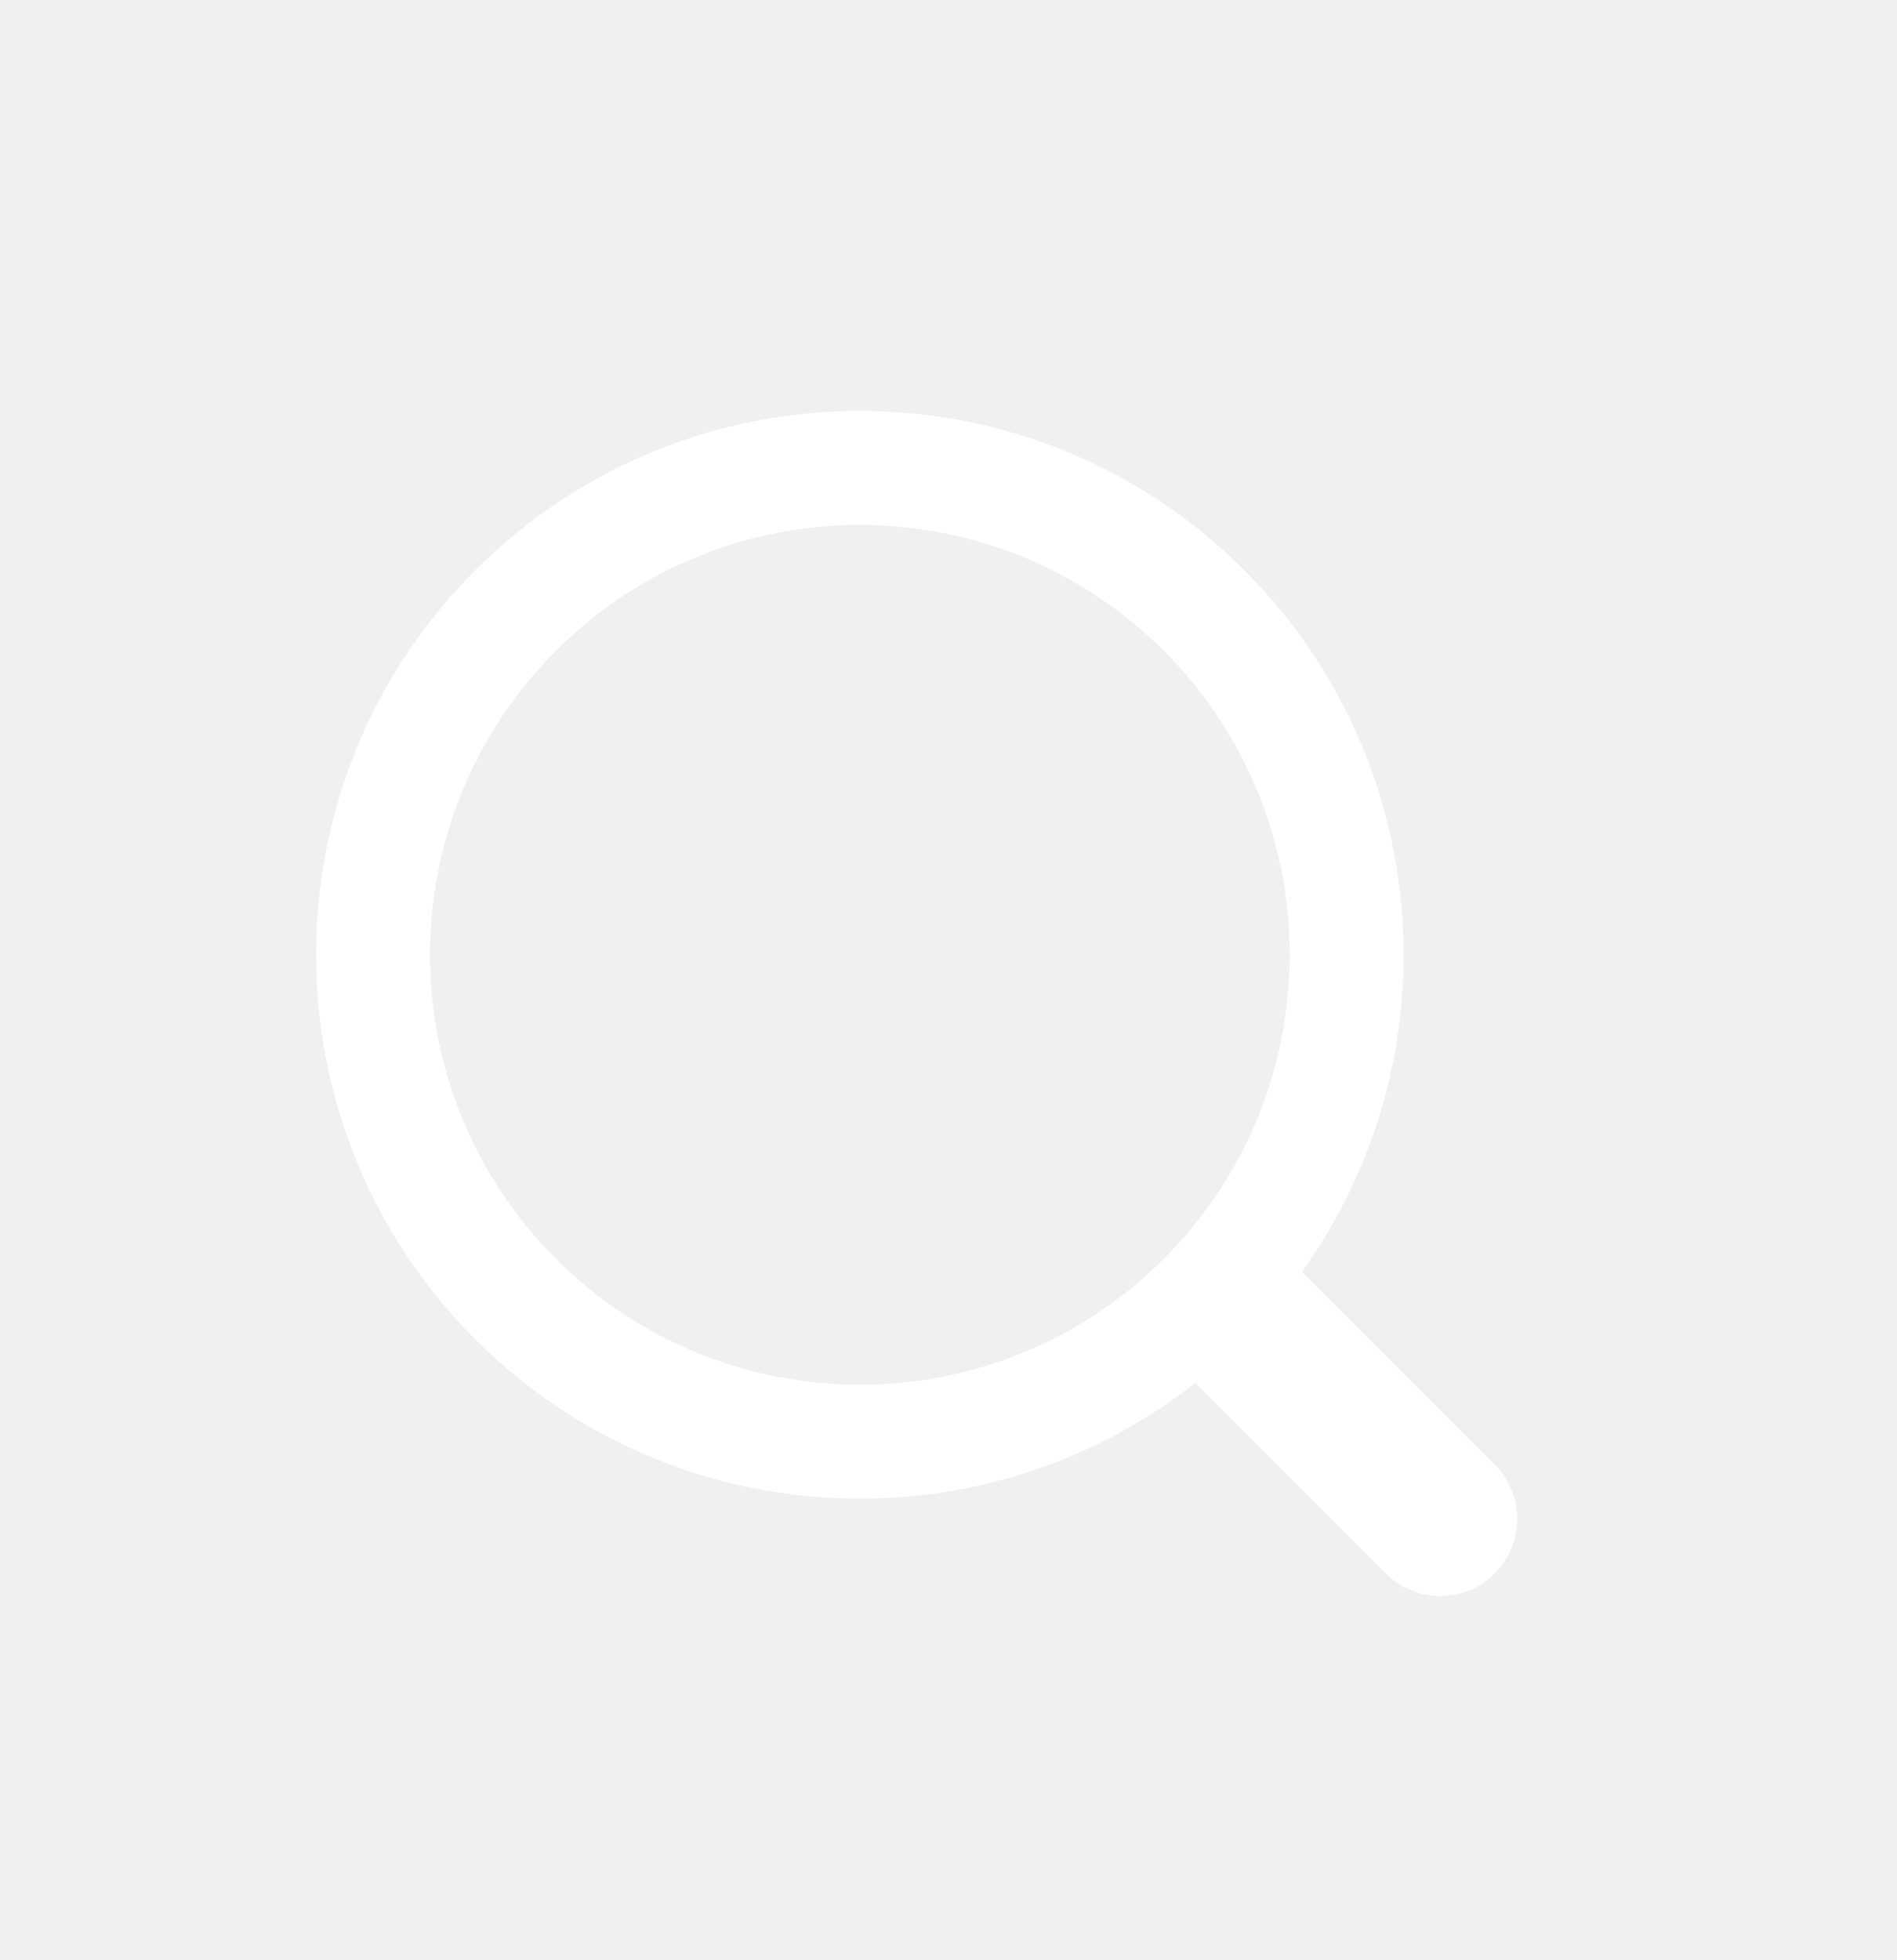
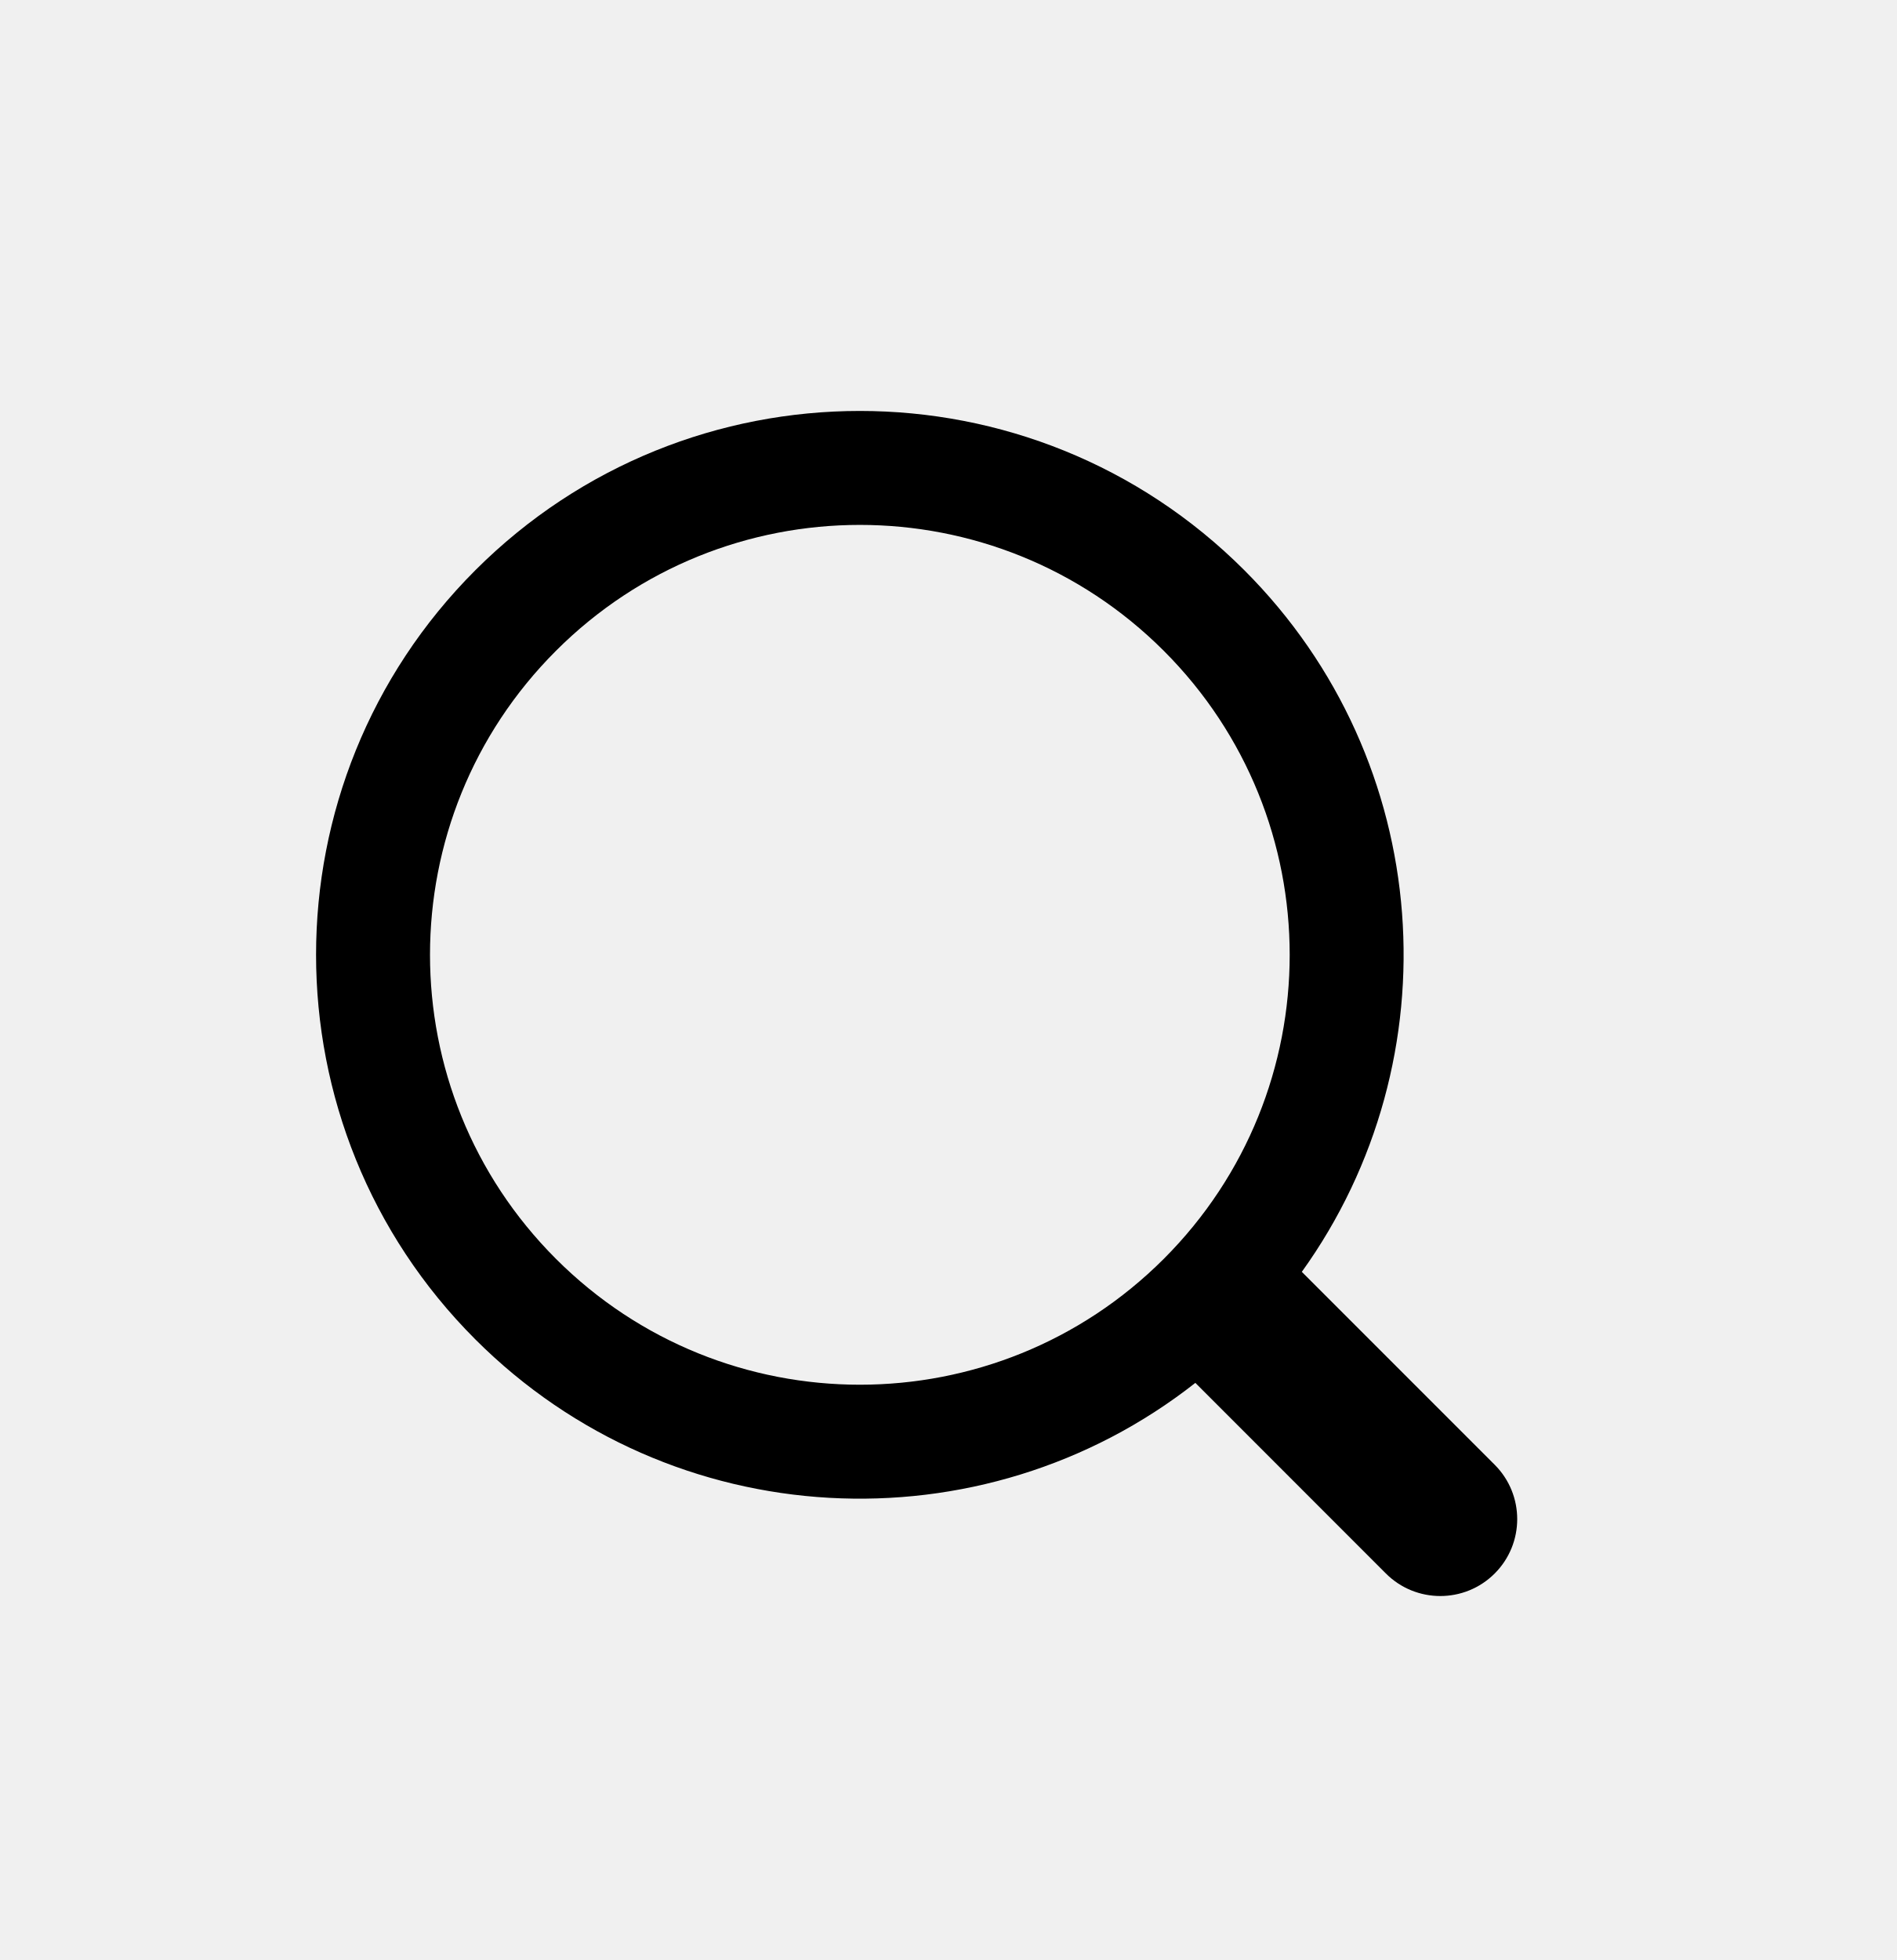
<svg xmlns="http://www.w3.org/2000/svg" width="30" height="31" viewBox="0 0 30 31" fill="none">
-   <path fill-rule="evenodd" clip-rule="evenodd" d="M18.41 10.294C21.065 12.949 21.065 17.254 18.41 19.91C15.754 22.565 11.449 22.565 8.794 19.91C6.138 17.254 6.138 12.949 8.794 10.294C11.449 7.638 15.754 7.638 18.41 10.294ZM20.593 20.116C23.009 16.754 22.707 12.042 19.684 9.019C16.325 5.66 10.879 5.66 7.519 9.019C4.16 12.379 4.16 17.825 7.519 21.184C10.631 24.296 15.533 24.525 18.909 21.872L21.923 24.887C22.398 25.362 23.169 25.362 23.644 24.887C24.119 24.412 24.119 23.642 23.644 23.167L20.593 20.116Z" fill="white" />
+   <path fill-rule="evenodd" clip-rule="evenodd" d="M18.41 10.294C21.065 12.949 21.065 17.254 18.41 19.91C15.754 22.565 11.449 22.565 8.794 19.91C6.138 17.254 6.138 12.949 8.794 10.294C11.449 7.638 15.754 7.638 18.41 10.294ZM20.593 20.116C23.009 16.754 22.707 12.042 19.684 9.019C16.325 5.66 10.879 5.66 7.519 9.019C4.16 12.379 4.16 17.825 7.519 21.184C10.631 24.296 15.533 24.525 18.909 21.872L21.923 24.887C22.398 25.362 23.169 25.362 23.644 24.887C24.119 24.412 24.119 23.642 23.644 23.167L20.593 20.116Z" fill="currentColor" />
</svg>
